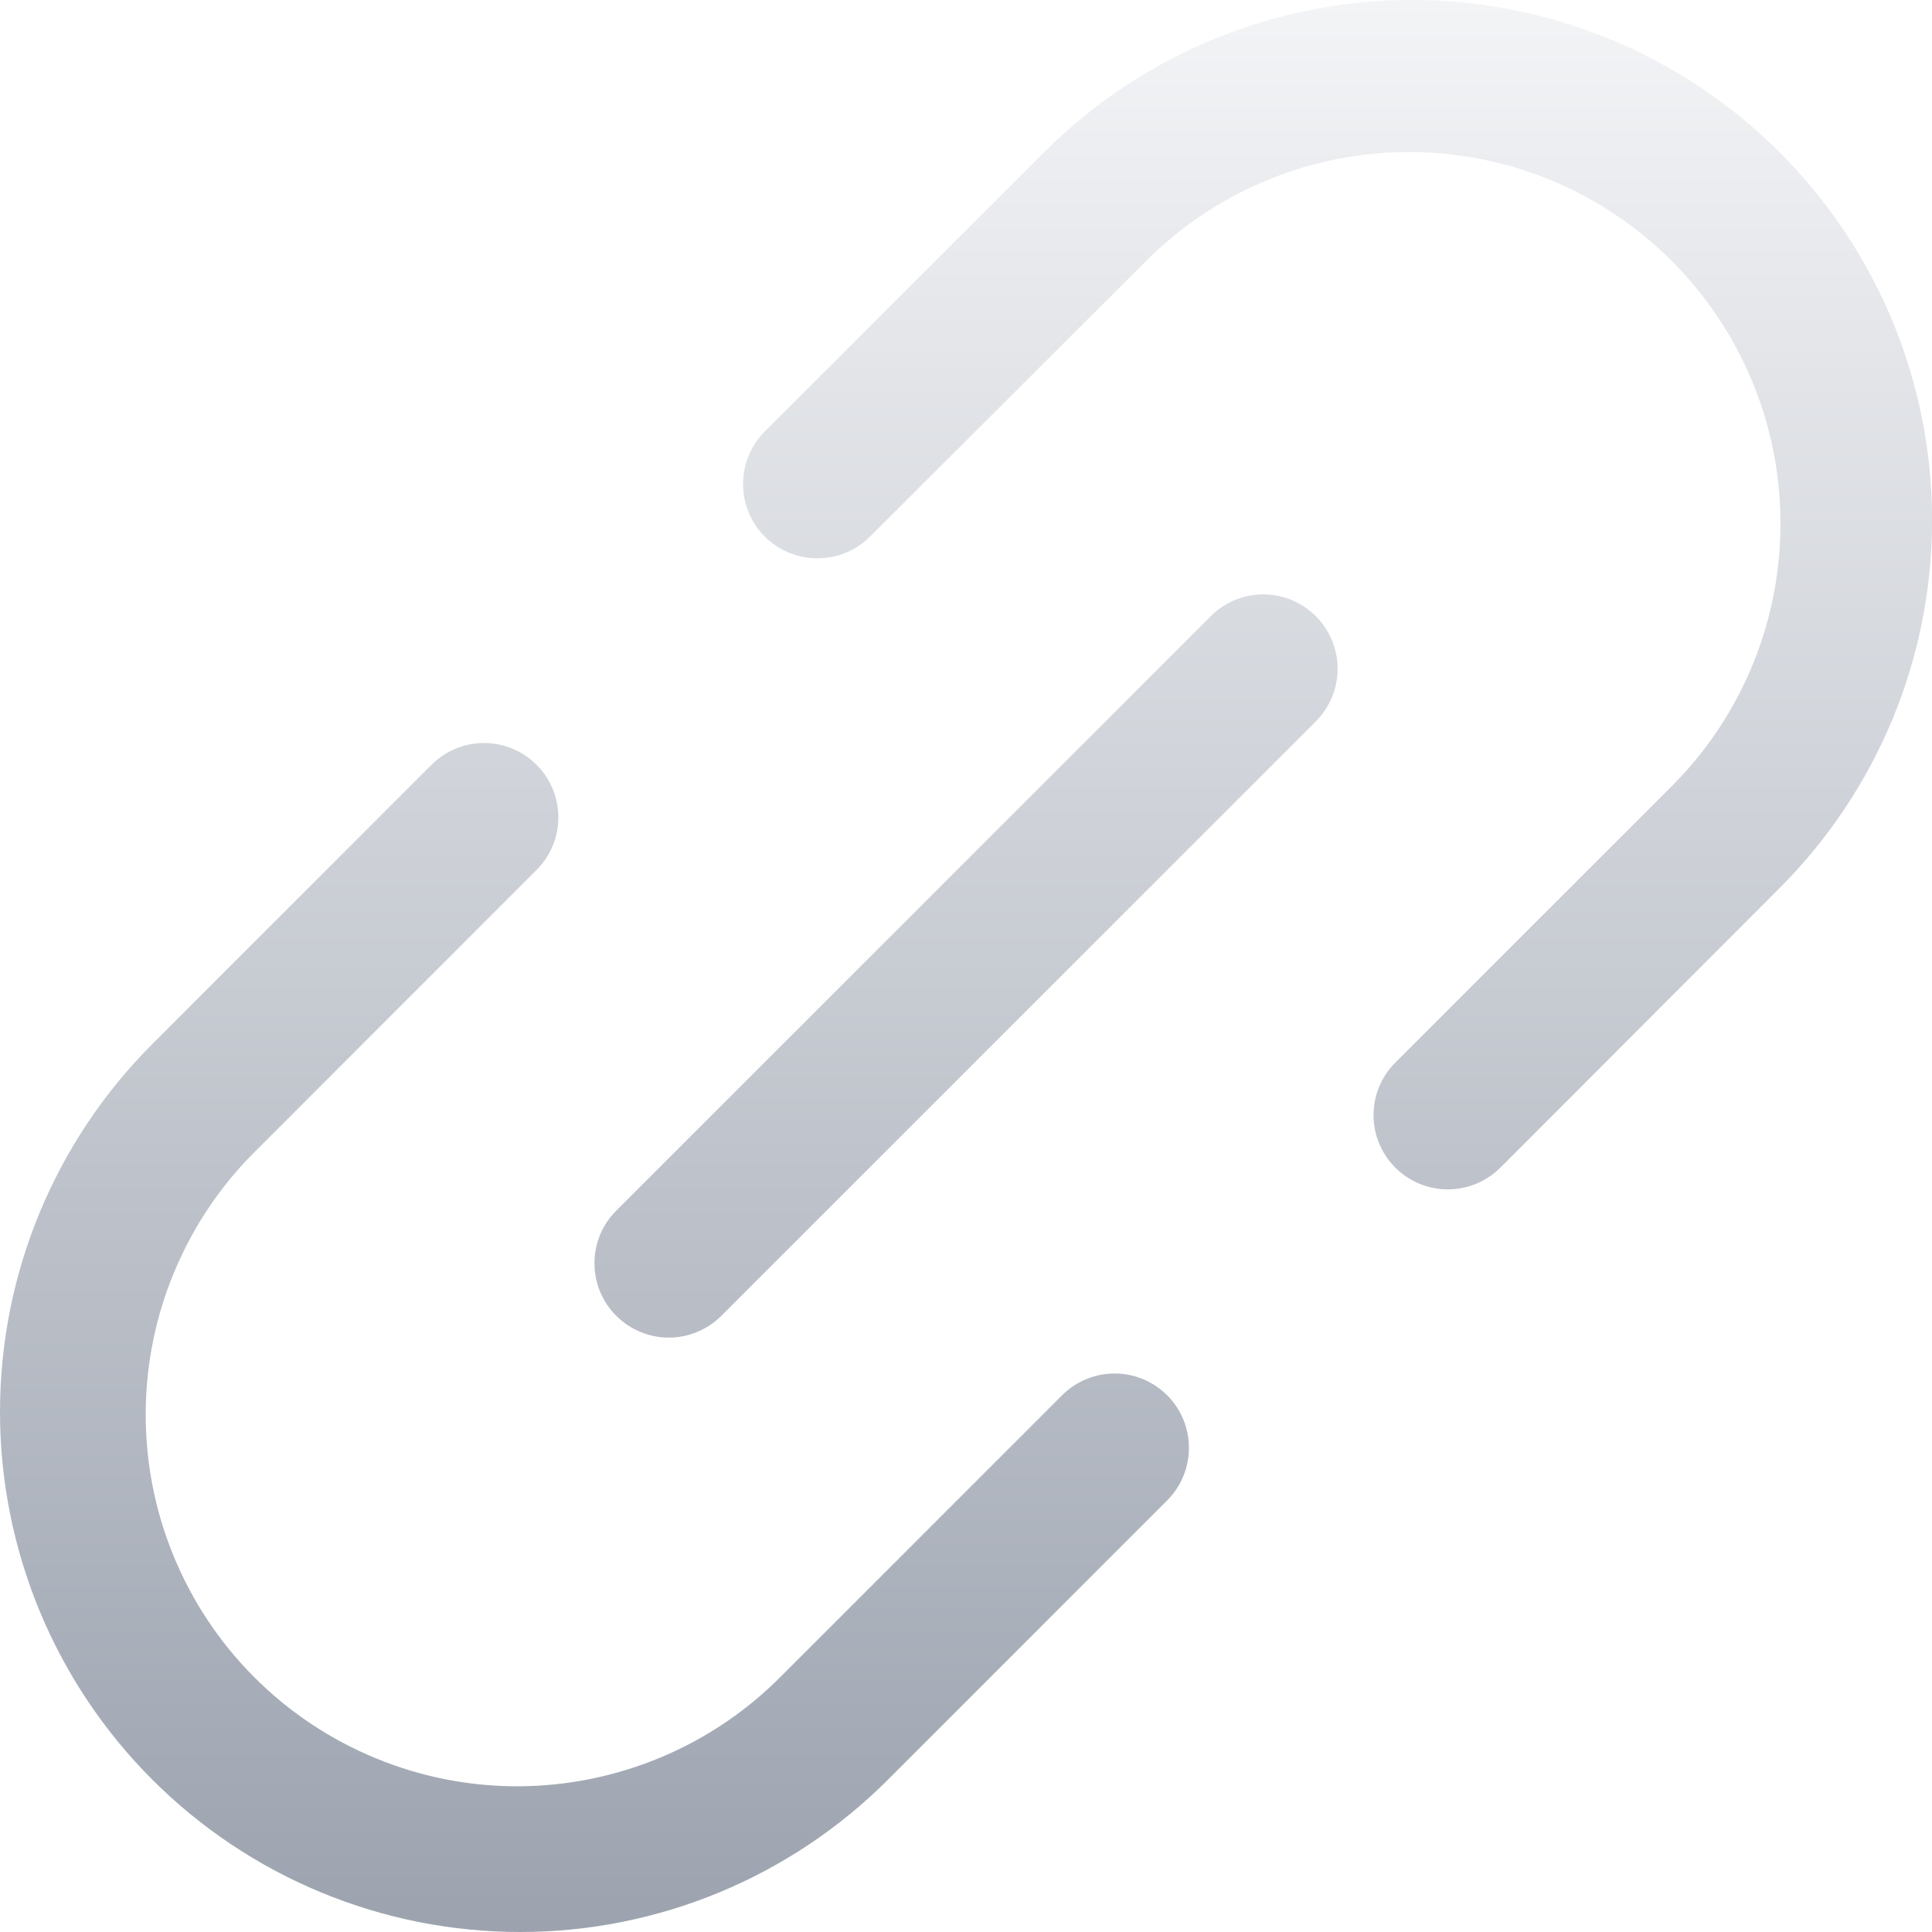
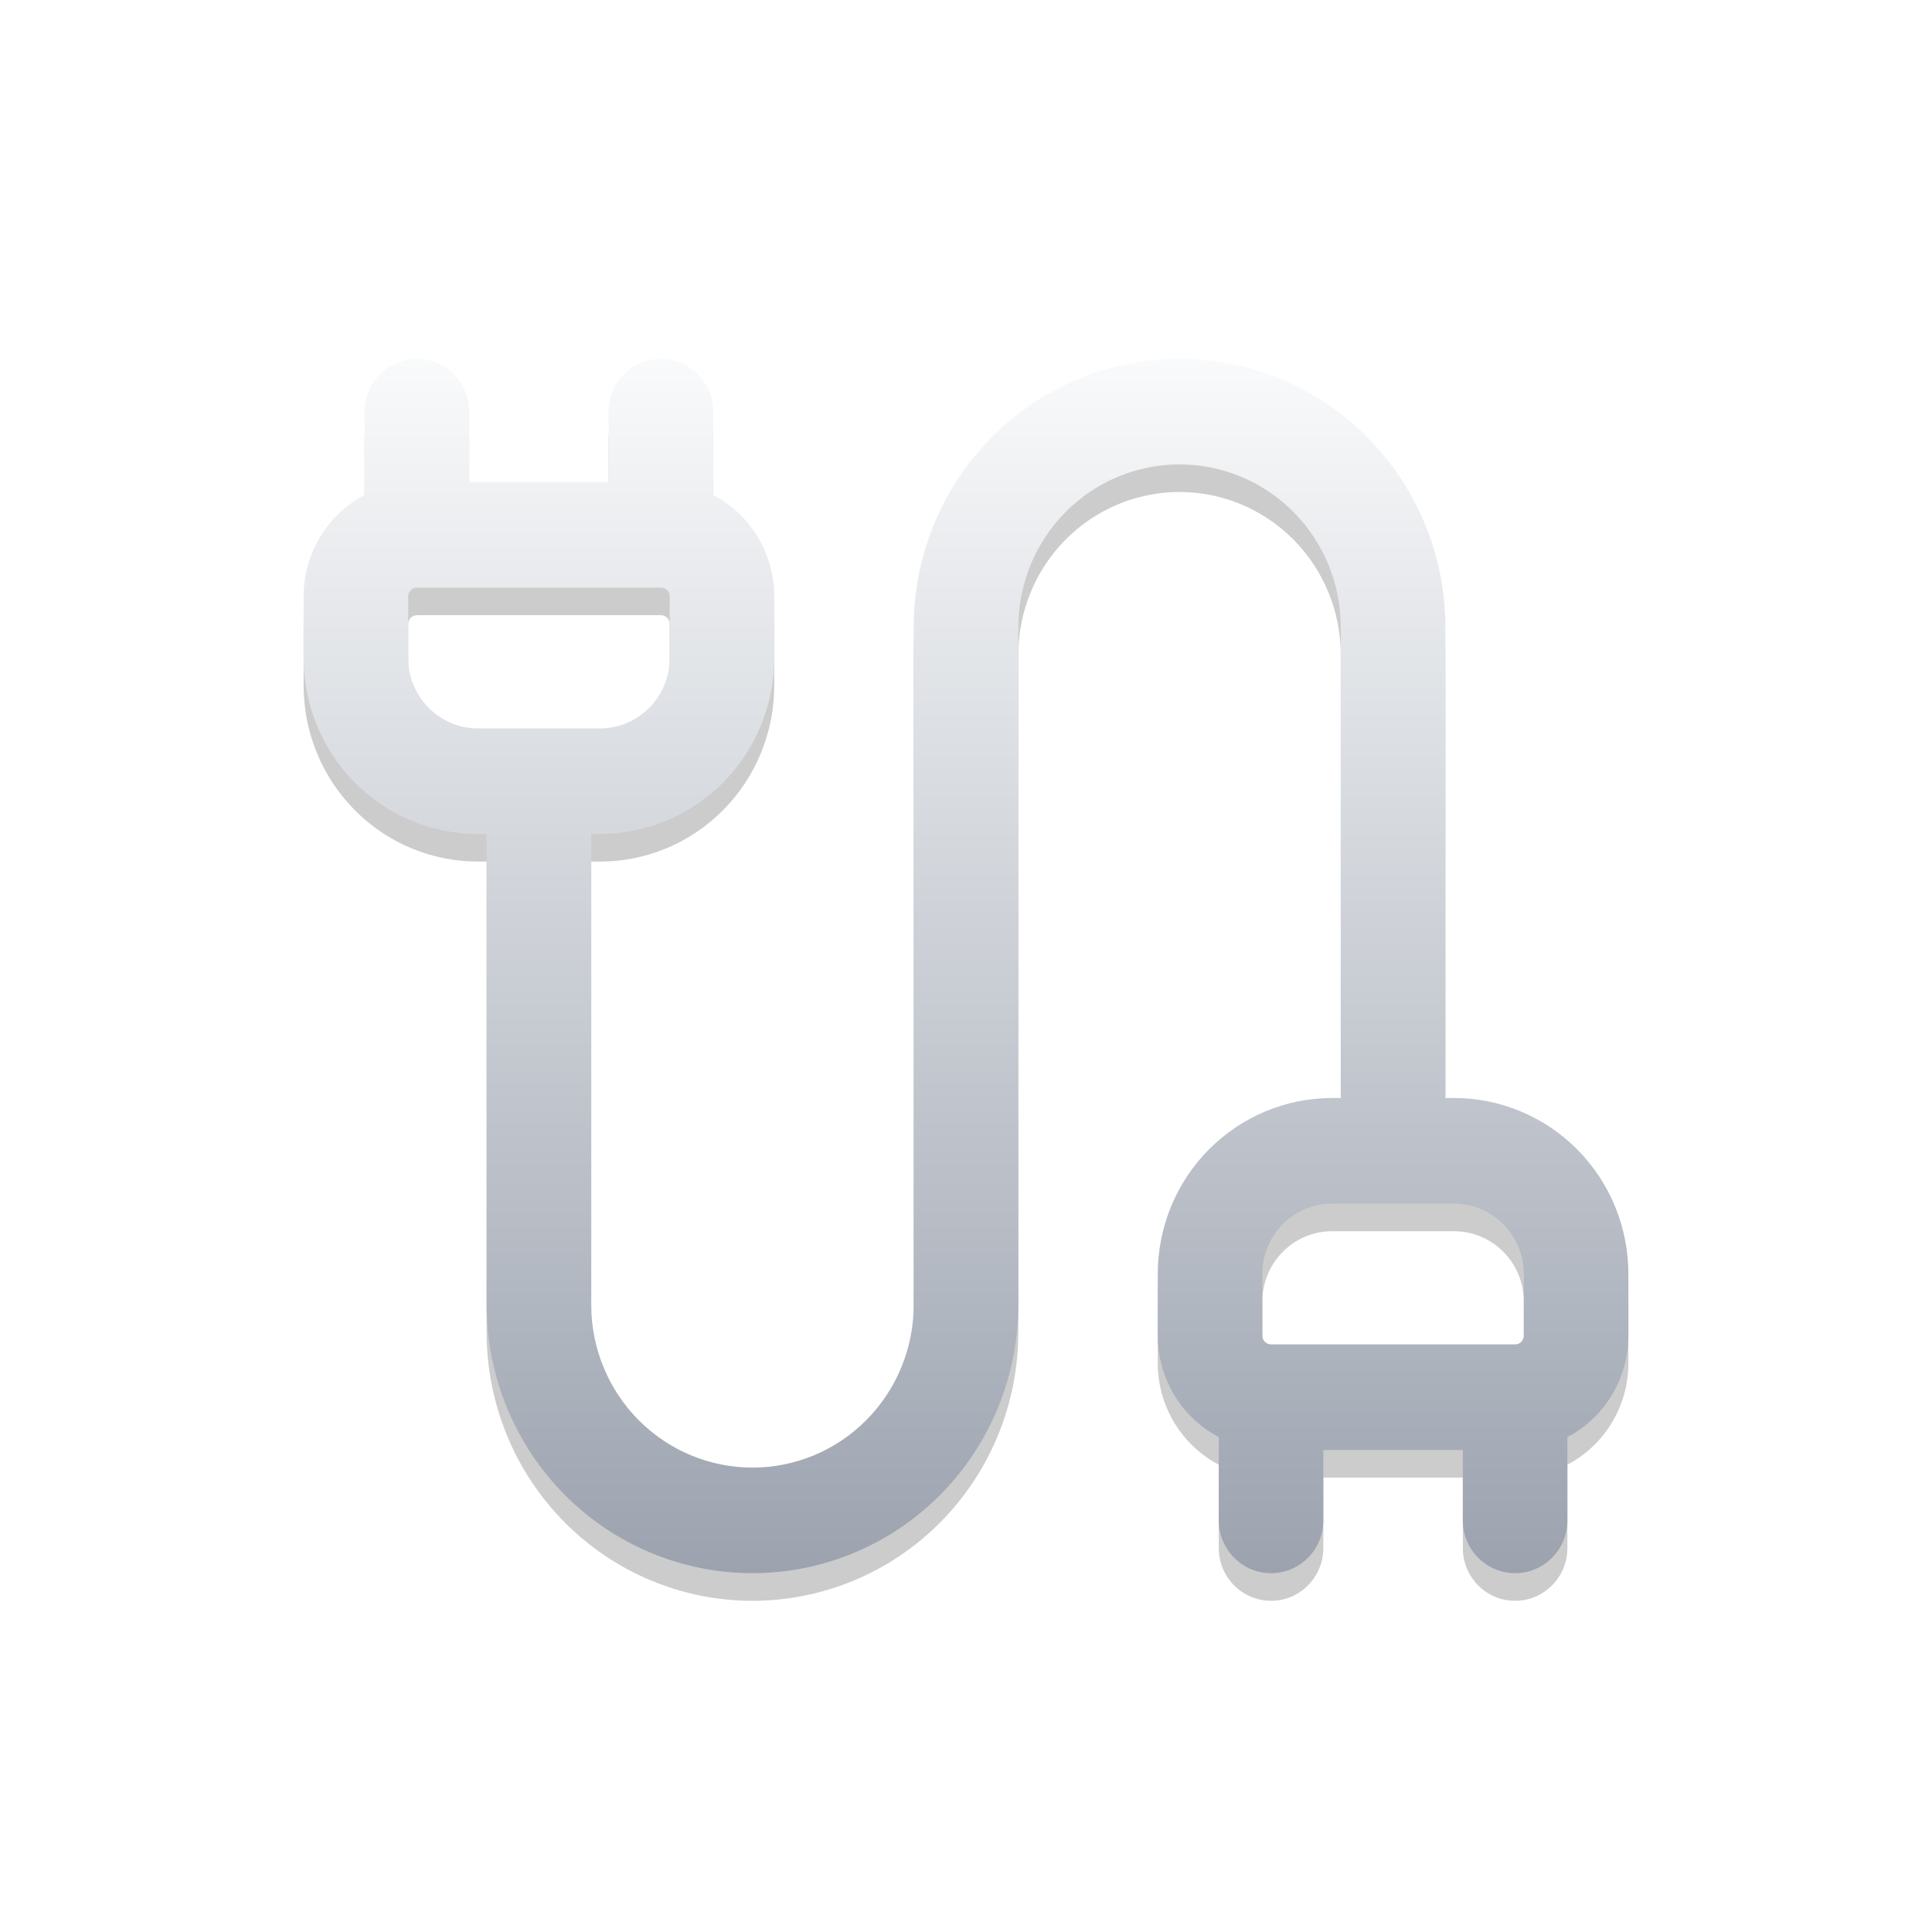
- <svg xmlns="http://www.w3.org/2000/svg" width="26" height="26" viewBox="0 0 26 26" fill="none">
-   <g id="Group 25">
-     <path id="Vector" d="M17.708 8.293C17.801 8.385 17.874 8.496 17.925 8.617C17.975 8.738 18.001 8.869 18.001 9C18.001 9.131 17.975 9.262 17.925 9.383C17.874 9.504 17.801 9.615 17.708 9.708L9.708 17.707C9.615 17.8 9.504 17.874 9.383 17.924C9.262 17.975 9.132 18.001 9 18.001C8.869 18.001 8.739 17.975 8.617 17.924C8.496 17.874 8.386 17.8 8.293 17.707C8.2 17.615 8.126 17.504 8.076 17.383C8.025 17.262 8 17.131 8 17C8 16.869 8.025 16.738 8.076 16.617C8.126 16.496 8.2 16.385 8.293 16.293L16.293 8.293C16.386 8.2 16.496 8.126 16.617 8.075C16.739 8.025 16.869 7.999 17 7.999C17.131 7.999 17.262 8.025 17.383 8.075C17.505 8.126 17.615 8.2 17.708 8.293ZM23.95 2.05C23.3 1.4 22.528 0.884 21.679 0.532C20.83 0.181 19.919 -0 19 -0C18.081 -0 17.171 0.181 16.321 0.532C15.472 0.884 14.7 1.4 14.05 2.05L10.293 5.806C10.105 5.994 10 6.248 10 6.514C10 6.779 10.105 7.034 10.293 7.221C10.48 7.409 10.735 7.514 11 7.514C11.265 7.514 11.52 7.409 11.708 7.221L15.465 3.471C16.406 2.551 17.672 2.039 18.989 2.046C20.305 2.053 21.566 2.579 22.496 3.51C23.427 4.441 23.954 5.701 23.961 7.017C23.969 8.334 23.457 9.6 22.536 10.541L18.778 14.299C18.59 14.486 18.485 14.741 18.484 15.006C18.484 15.271 18.59 15.525 18.777 15.713C18.965 15.901 19.219 16.006 19.484 16.006C19.749 16.006 20.004 15.901 20.191 15.714L23.95 11.95C24.6 11.3 25.116 10.528 25.468 9.679C25.82 8.83 26.001 7.919 26.001 7C26.001 6.081 25.82 5.17 25.468 4.321C25.116 3.472 24.6 2.7 23.95 2.05ZM14.293 18.777L10.535 22.535C10.073 23.008 9.521 23.384 8.912 23.642C8.303 23.9 7.649 24.035 6.988 24.039C6.327 24.043 5.671 23.915 5.06 23.663C4.448 23.412 3.892 23.042 3.425 22.574C2.957 22.107 2.587 21.551 2.336 20.939C2.084 20.327 1.957 19.672 1.961 19.011C1.964 18.349 2.099 17.695 2.358 17.086C2.616 16.478 2.992 15.926 3.465 15.464L7.221 11.707C7.409 11.52 7.514 11.265 7.514 11C7.514 10.735 7.409 10.48 7.221 10.293C7.034 10.105 6.779 9.999 6.514 9.999C6.248 9.999 5.994 10.105 5.806 10.293L2.05 14.05C0.737 15.363 -0 17.143 -0 19C-0 20.857 0.737 22.637 2.05 23.95C3.363 25.263 5.144 26 7 26C8.857 26 10.637 25.263 11.95 23.95L15.708 20.191C15.895 20.004 16 19.749 16 19.484C16 19.219 15.895 18.964 15.707 18.777C15.519 18.589 15.265 18.484 15 18.484C14.734 18.484 14.48 18.59 14.293 18.777Z" fill="url(#paint0_linear_905_2576)" />
-   </g>
+ <svg xmlns="http://www.w3.org/2000/svg" width="40" height="40" viewBox="0 0 40 40" fill="none">
+   <path fill-rule="evenodd" clip-rule="evenodd" d="M8.632 8C9.229 8 9.714 8.489 9.714 9.093L9.714 10.551H12.601V9.093C12.601 8.489 13.086 8 13.684 8C14.282 8 14.767 8.489 14.767 9.093V10.818C14.977 10.929 15.172 11.072 15.343 11.245C15.783 11.689 16.03 12.291 16.03 12.919V14.195C16.03 15.161 15.65 16.088 14.973 16.771C14.296 17.455 13.378 17.838 12.421 17.838H12.241V27.586C12.241 28.48 12.592 29.337 13.218 29.969C13.844 30.601 14.694 30.956 15.579 30.956C16.464 30.956 17.313 30.601 17.939 29.969C18.566 29.337 18.917 28.48 18.917 27.586V13.557C18.917 12.083 19.497 10.67 20.529 9.628C21.561 8.585 22.961 8 24.421 8C25.881 8 27.281 8.585 28.313 9.628C29.345 10.67 29.925 12.083 29.925 13.557V23.304H30.105C31.062 23.304 31.98 23.688 32.657 24.372C33.334 25.055 33.714 25.982 33.714 26.948V28.224C33.714 28.852 33.467 29.454 33.027 29.898C32.856 30.071 32.662 30.214 32.451 30.325L32.451 32.05C32.451 32.653 31.966 33.143 31.368 33.143C30.77 33.143 30.286 32.653 30.286 32.05L30.286 30.592H27.398V32.05C27.398 32.653 26.914 33.143 26.316 33.143C25.718 33.143 25.233 32.653 25.233 32.05V30.325C25.023 30.214 24.828 30.071 24.657 29.898C24.217 29.454 23.97 28.852 23.97 28.224V26.948C23.97 25.982 24.35 25.055 25.027 24.372C25.704 23.688 26.622 23.304 27.579 23.304H27.759V13.557C27.759 12.663 27.408 11.806 26.782 11.174C26.155 10.541 25.306 10.186 24.421 10.186C23.536 10.186 22.686 10.541 22.06 11.174C21.434 11.806 21.083 12.663 21.083 13.557V27.586C21.083 29.06 20.503 30.473 19.471 31.515C18.439 32.557 17.039 33.143 15.579 33.143C14.119 33.143 12.719 32.557 11.687 31.515C10.655 30.473 10.075 29.06 10.075 27.586V17.838H9.895C8.937 17.838 8.02 17.455 7.343 16.771C6.666 16.088 6.286 15.161 6.286 14.195V12.919C6.286 12.291 6.533 11.689 6.973 11.245C7.144 11.072 7.338 10.929 7.549 10.818L7.549 9.093C7.549 8.489 8.034 8 8.632 8ZM12.421 15.652C12.804 15.652 13.171 15.499 13.442 15.225C13.713 14.952 13.865 14.581 13.865 14.195V12.919C13.865 12.871 13.846 12.825 13.812 12.79C13.778 12.756 13.732 12.737 13.684 12.737H8.632C8.584 12.737 8.538 12.756 8.504 12.79C8.47 12.825 8.451 12.871 8.451 12.919V14.195C8.451 14.581 8.603 14.952 8.874 15.225C9.145 15.499 9.512 15.652 9.895 15.652H12.421ZM27.579 25.491C27.196 25.491 26.829 25.644 26.558 25.918C26.287 26.191 26.135 26.562 26.135 26.948V28.224C26.135 28.272 26.154 28.318 26.188 28.352C26.222 28.387 26.268 28.406 26.316 28.406H31.368C31.416 28.406 31.462 28.387 31.496 28.352C31.53 28.318 31.549 28.272 31.549 28.224V26.948C31.549 26.562 31.397 26.191 31.126 25.918C30.855 25.644 30.488 25.491 30.105 25.491H27.579Z" fill="black" fill-opacity="0.2" />
+   <path fill-rule="evenodd" clip-rule="evenodd" d="M8.632 7.429C9.229 7.429 9.714 7.918 9.714 8.522L9.714 9.979H12.601V8.522C12.601 7.918 13.086 7.429 13.684 7.429C14.282 7.429 14.767 7.918 14.767 8.522V10.247C14.977 10.357 15.172 10.5 15.343 10.673C15.783 11.117 16.03 11.72 16.03 12.348V13.623C16.03 14.59 15.65 15.516 14.973 16.2C14.296 16.883 13.378 17.267 12.421 17.267H12.241V27.015C12.241 27.908 12.592 28.766 13.218 29.398C13.844 30.03 14.694 30.385 15.579 30.385C16.464 30.385 17.313 30.03 17.939 29.398C18.566 28.766 18.917 27.908 18.917 27.015V12.986C18.917 11.512 19.497 10.098 20.529 9.056C21.561 8.014 22.961 7.429 24.421 7.429C25.881 7.429 27.281 8.014 28.313 9.056C29.345 10.098 29.925 11.512 29.925 12.986V22.733H30.105C31.062 22.733 31.98 23.117 32.657 23.8C33.334 24.484 33.714 25.41 33.714 26.377V27.652C33.714 28.28 33.467 28.883 33.027 29.327C32.856 29.5 32.662 29.643 32.451 29.753L32.451 31.478C32.451 32.082 31.966 32.571 31.368 32.571C30.77 32.571 30.286 32.082 30.286 31.478L30.286 30.021H27.398V31.478C27.398 32.082 26.914 32.571 26.316 32.571C25.718 32.571 25.233 32.082 25.233 31.478V29.753C25.023 29.643 24.828 29.5 24.657 29.327C24.217 28.883 23.97 28.28 23.97 27.652V26.377C23.97 25.41 24.35 24.484 25.027 23.8C25.704 23.117 26.622 22.733 27.579 22.733H27.759V12.986C27.759 12.092 27.408 11.234 26.782 10.602C26.155 9.97 25.306 9.615 24.421 9.615C23.536 9.615 22.686 9.97 22.06 10.602C21.434 11.234 21.083 12.092 21.083 12.986V27.015C21.083 28.488 20.503 29.902 19.471 30.944C18.439 31.986 17.039 32.571 15.579 32.571C14.119 32.571 12.719 31.986 11.687 30.944C10.655 29.902 10.075 28.488 10.075 27.015V17.267H9.895C8.937 17.267 8.02 16.883 7.343 16.2C6.666 15.516 6.286 14.59 6.286 13.623V12.348C6.286 11.72 6.533 11.117 6.973 10.673C7.144 10.5 7.338 10.357 7.549 10.247L7.549 8.522C7.549 7.918 8.034 7.429 8.632 7.429ZM12.421 15.081C12.804 15.081 13.171 14.927 13.442 14.654C13.713 14.38 13.865 14.01 13.865 13.623V12.348C13.865 12.3 13.846 12.253 13.812 12.219C13.778 12.185 13.732 12.166 13.684 12.166H8.632C8.584 12.166 8.538 12.185 8.504 12.219C8.47 12.253 8.451 12.3 8.451 12.348V13.623C8.451 14.01 8.603 14.38 8.874 14.654C9.145 14.927 9.512 15.081 9.895 15.081H12.421ZM27.579 24.919C27.196 24.919 26.829 25.073 26.558 25.346C26.287 25.619 26.135 25.99 26.135 26.377V27.652C26.135 27.701 26.154 27.747 26.188 27.781C26.222 27.815 26.268 27.834 26.316 27.834H31.368C31.416 27.834 31.462 27.815 31.496 27.781C31.53 27.747 31.549 27.701 31.549 27.652V26.377C31.549 25.99 31.397 25.619 31.126 25.346C30.855 25.073 30.488 24.919 30.105 24.919H27.579Z" fill="url(#paint1_linear_830_8408)" />
  <defs>
-     <linearGradient id="paint0_linear_905_2576" x1="13" y1="-0" x2="13" y2="26" gradientUnits="userSpaceOnUse">
-       <stop stop-color="#F3F4F6" />
+     <linearGradient id="paint0_linear_830_8408" x1="20" y1="0" x2="20" y2="40" gradientUnits="userSpaceOnUse">
+       <stop stop-color="#6B7280" />
+       <stop offset="1" stop-color="#1F2937" />
+     </linearGradient>
+     <linearGradient id="paint1_linear_830_8408" x1="20" y1="7.429" x2="20" y2="32.571" gradientUnits="userSpaceOnUse">
+       <stop stop-color="#F9FAFB" />
      <stop offset="1" stop-color="#9CA3AF" />
    </linearGradient>
  </defs>
</svg>
